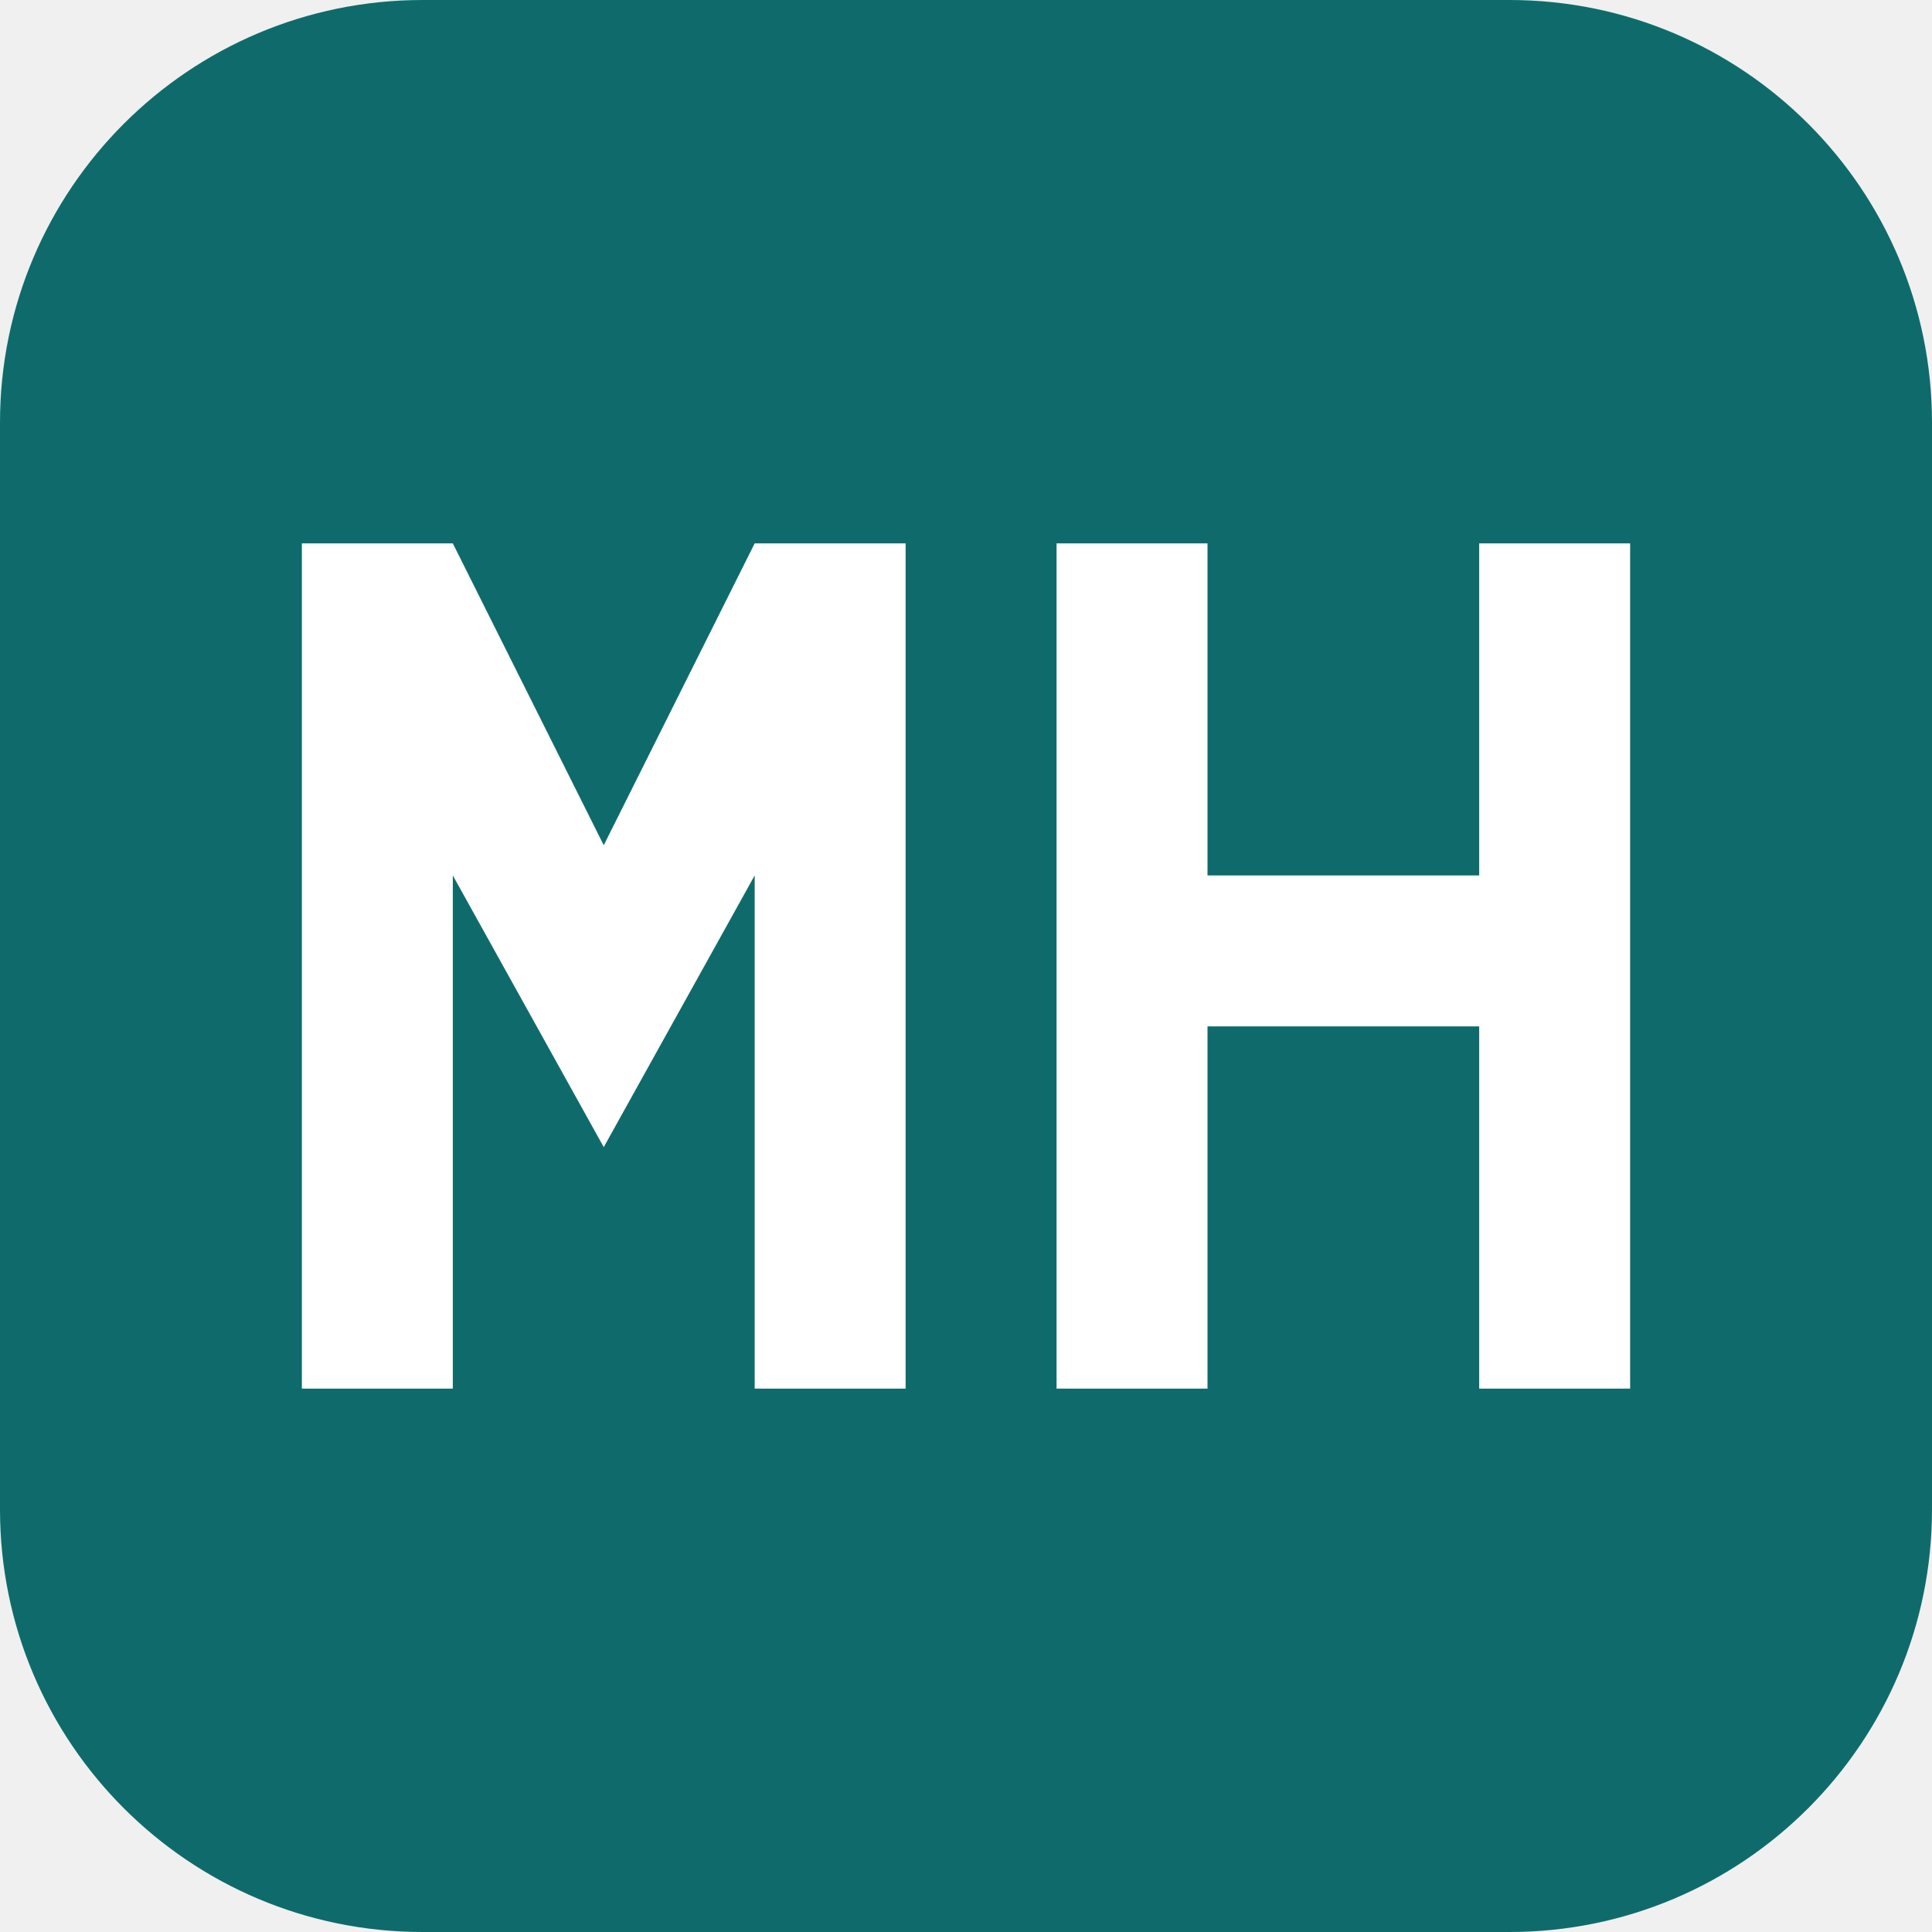
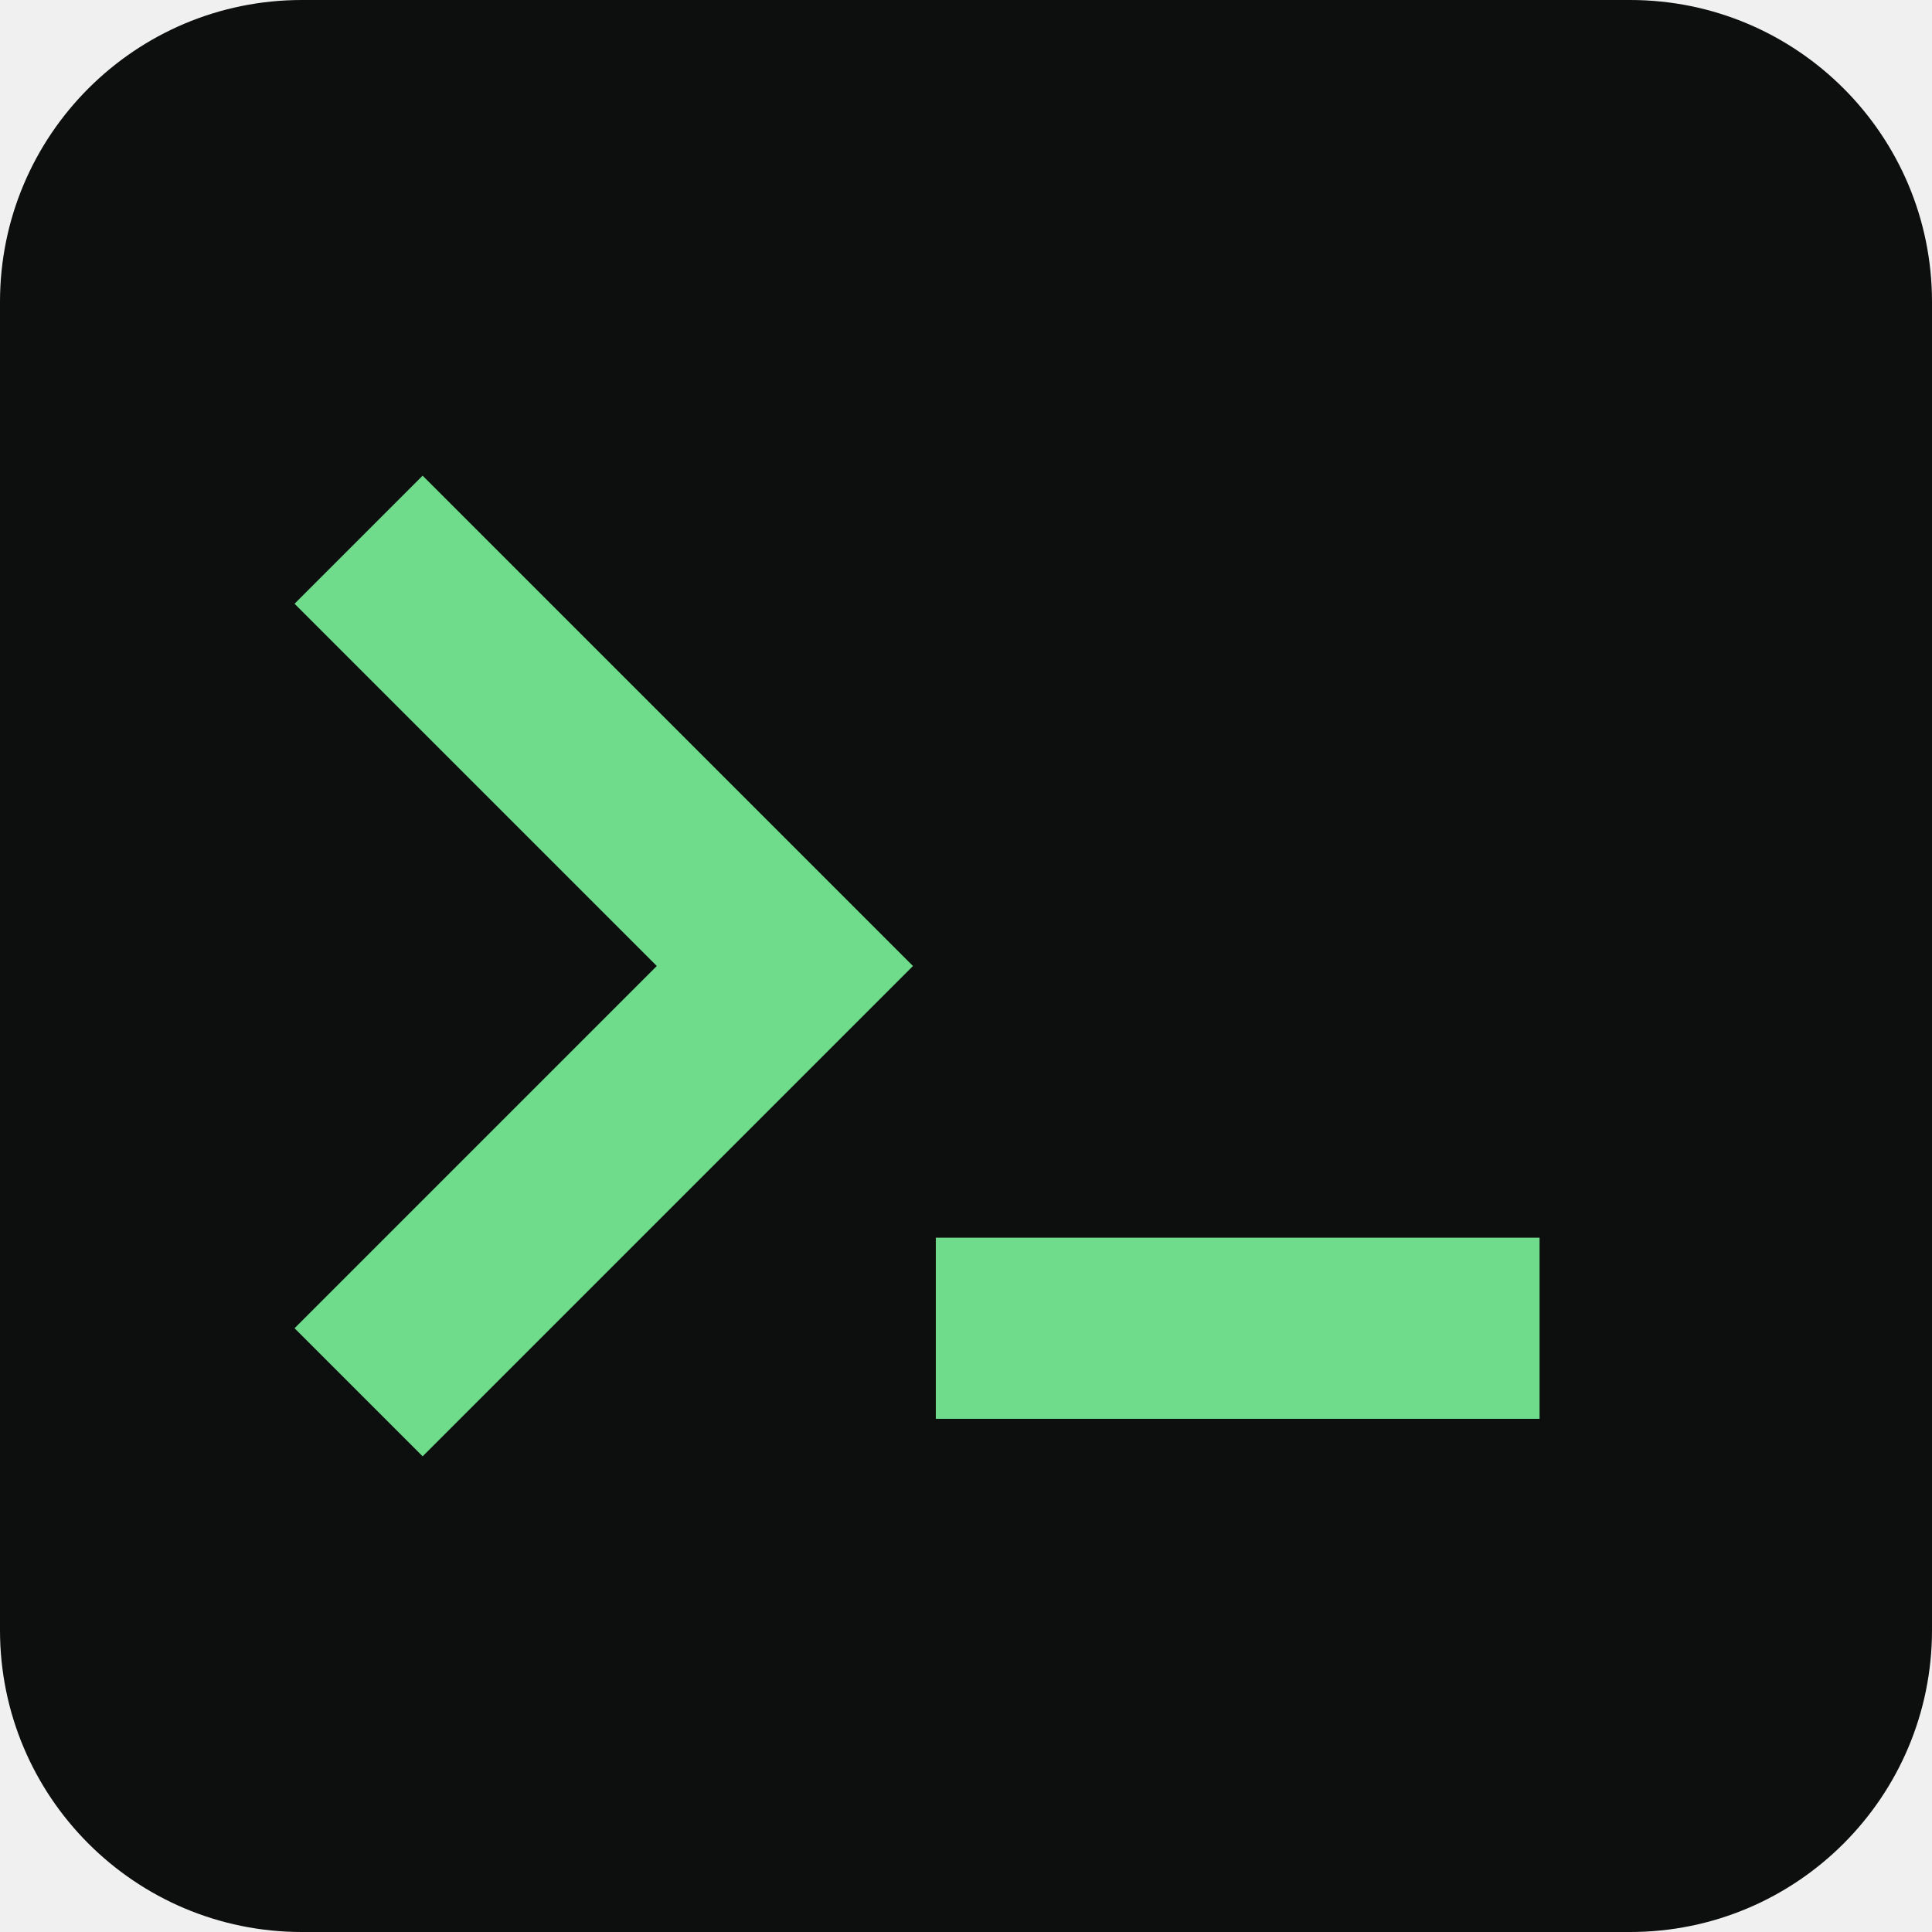
<svg xmlns="http://www.w3.org/2000/svg" viewBox="0 0 64 64">
-   <rect width="64" height="64" rx="14" fill="#0f6b6b" />
-   <path fill="#fff" d="M10 46V18h5l5 10 5-10h5v28h-5V29l-5 9-5-9v17zM35 46V18h5v11h9V18h5v28h-5V34h-9v12z" />
+   <rect width="64" height="64" rx="10" fill="#0c0f0d" />
+   <path fill="none" stroke="#6fdc8c" stroke-width="6" stroke-linecap="square" d="M14 20l12 12-12 12" />
+   <path fill="#6fdc8c" d="M31 41h20v6H31z" />
</svg>
